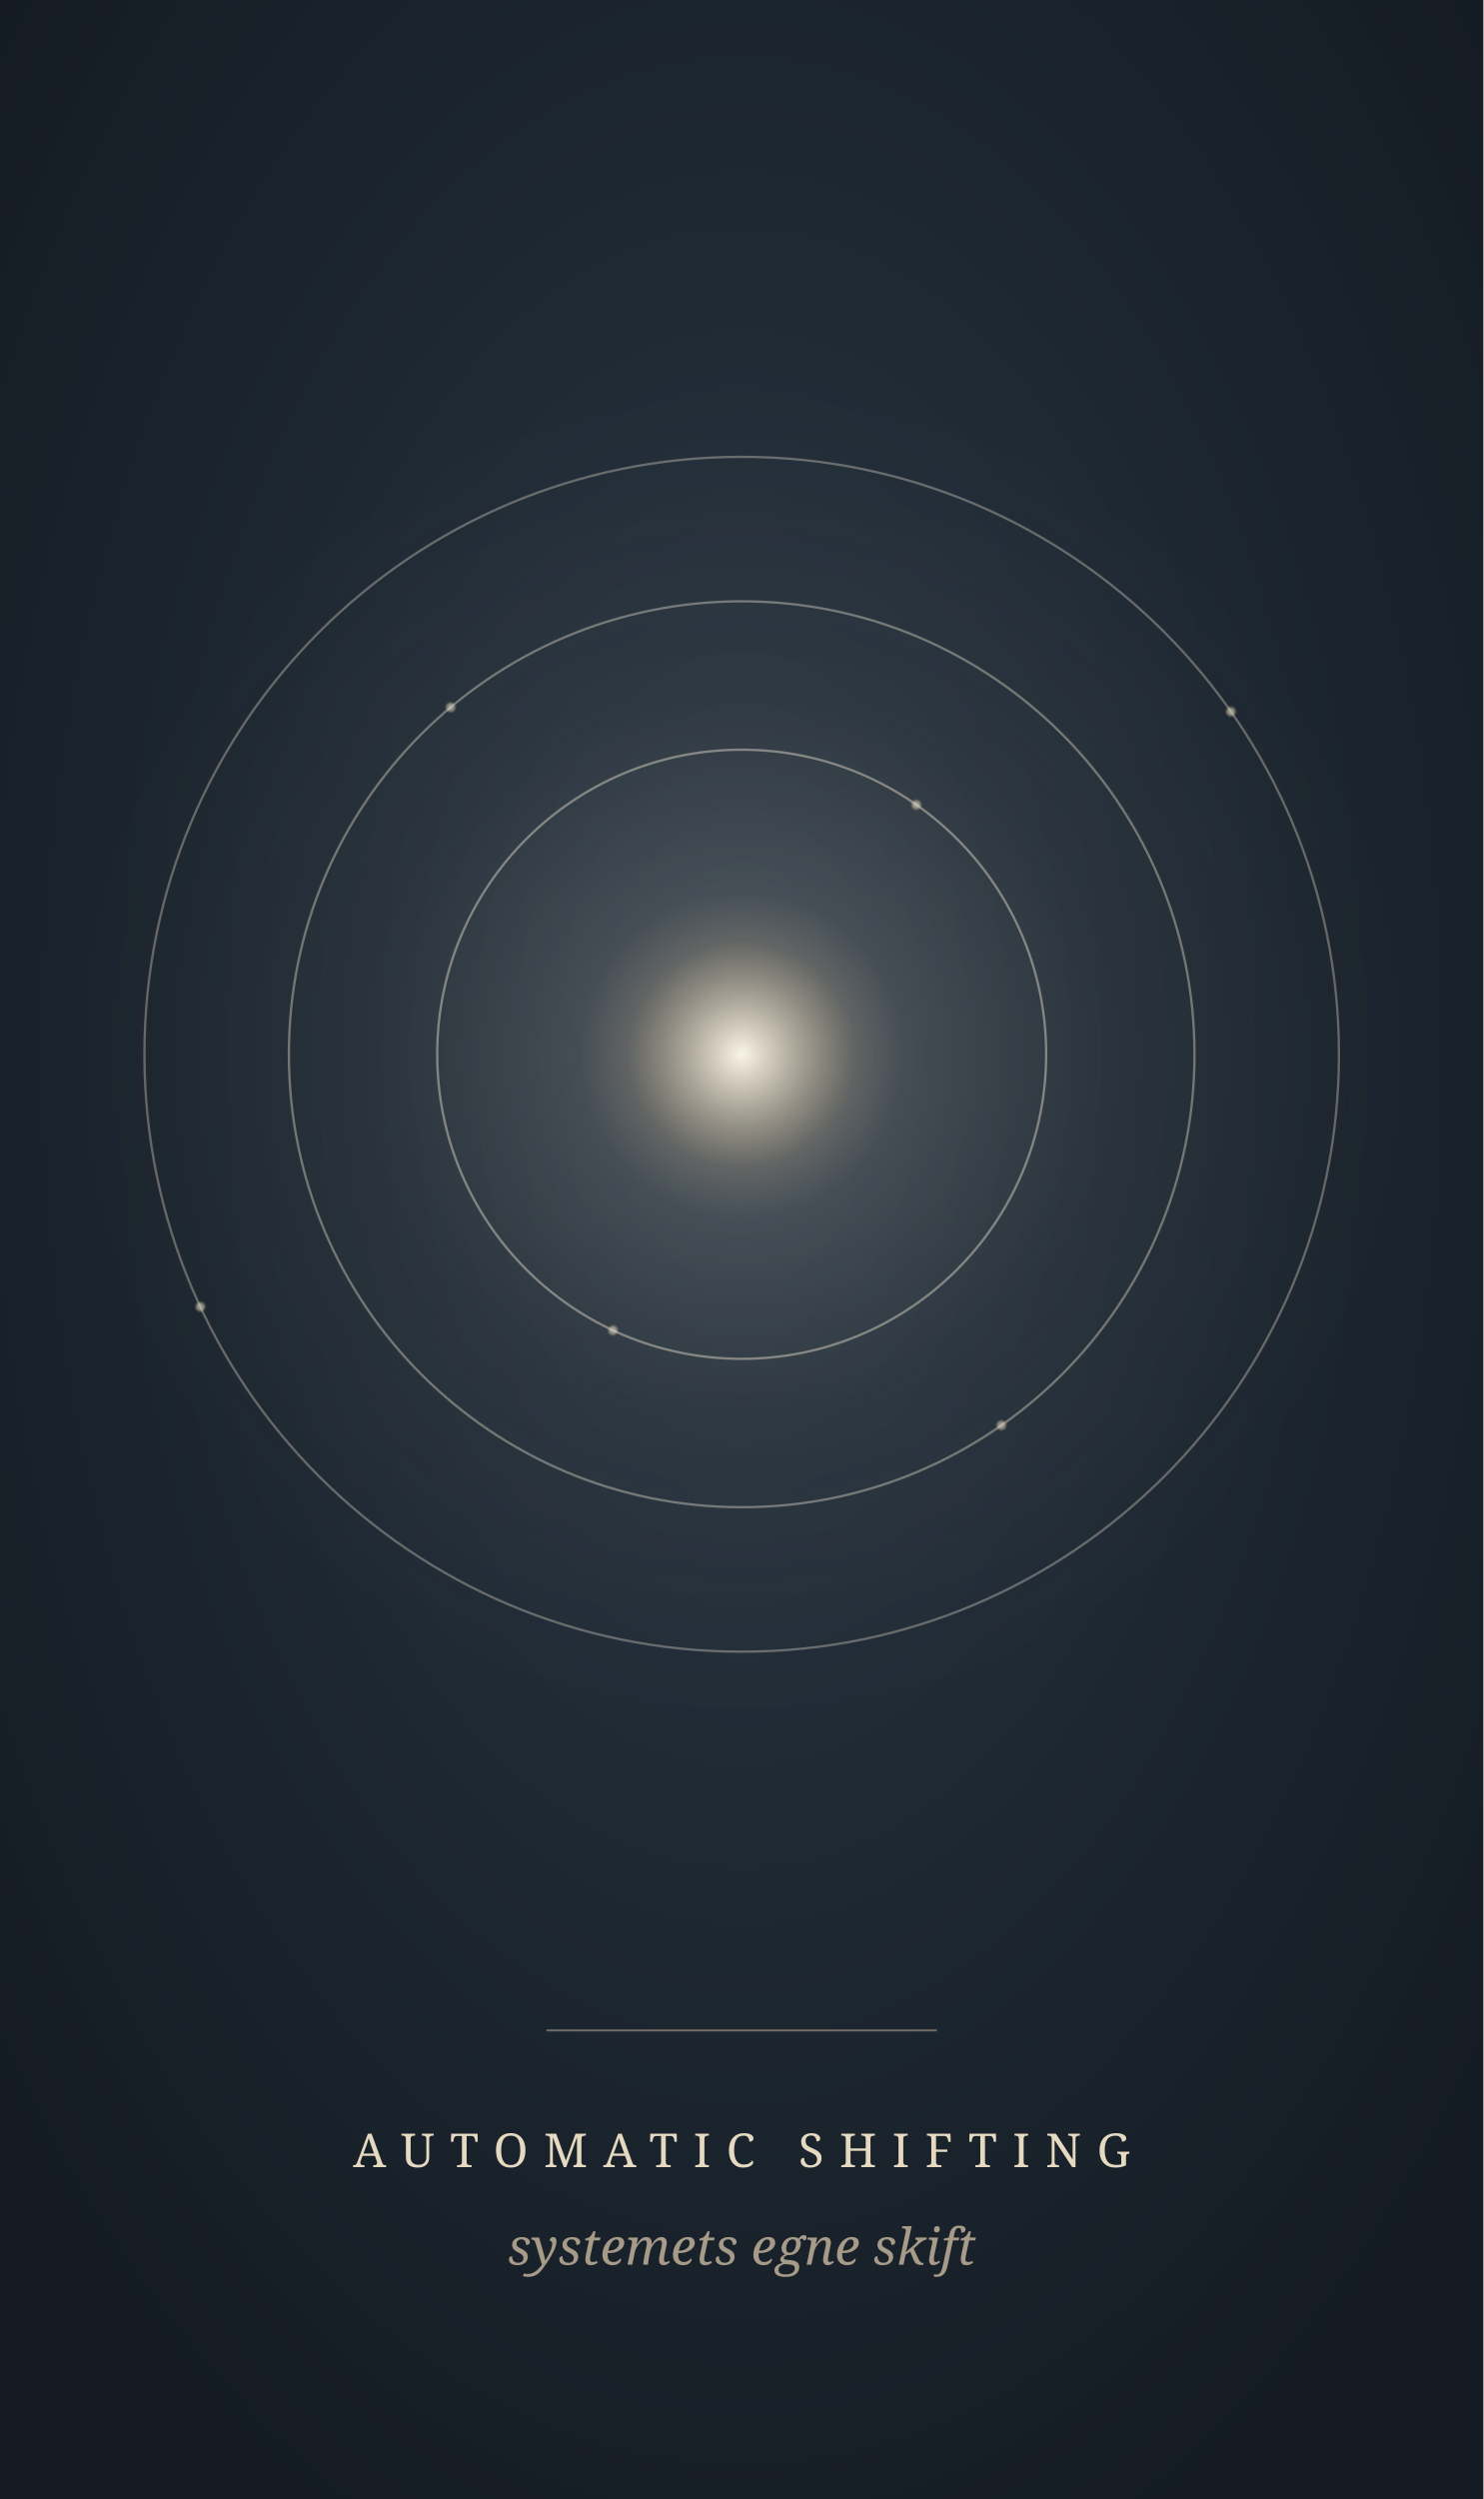
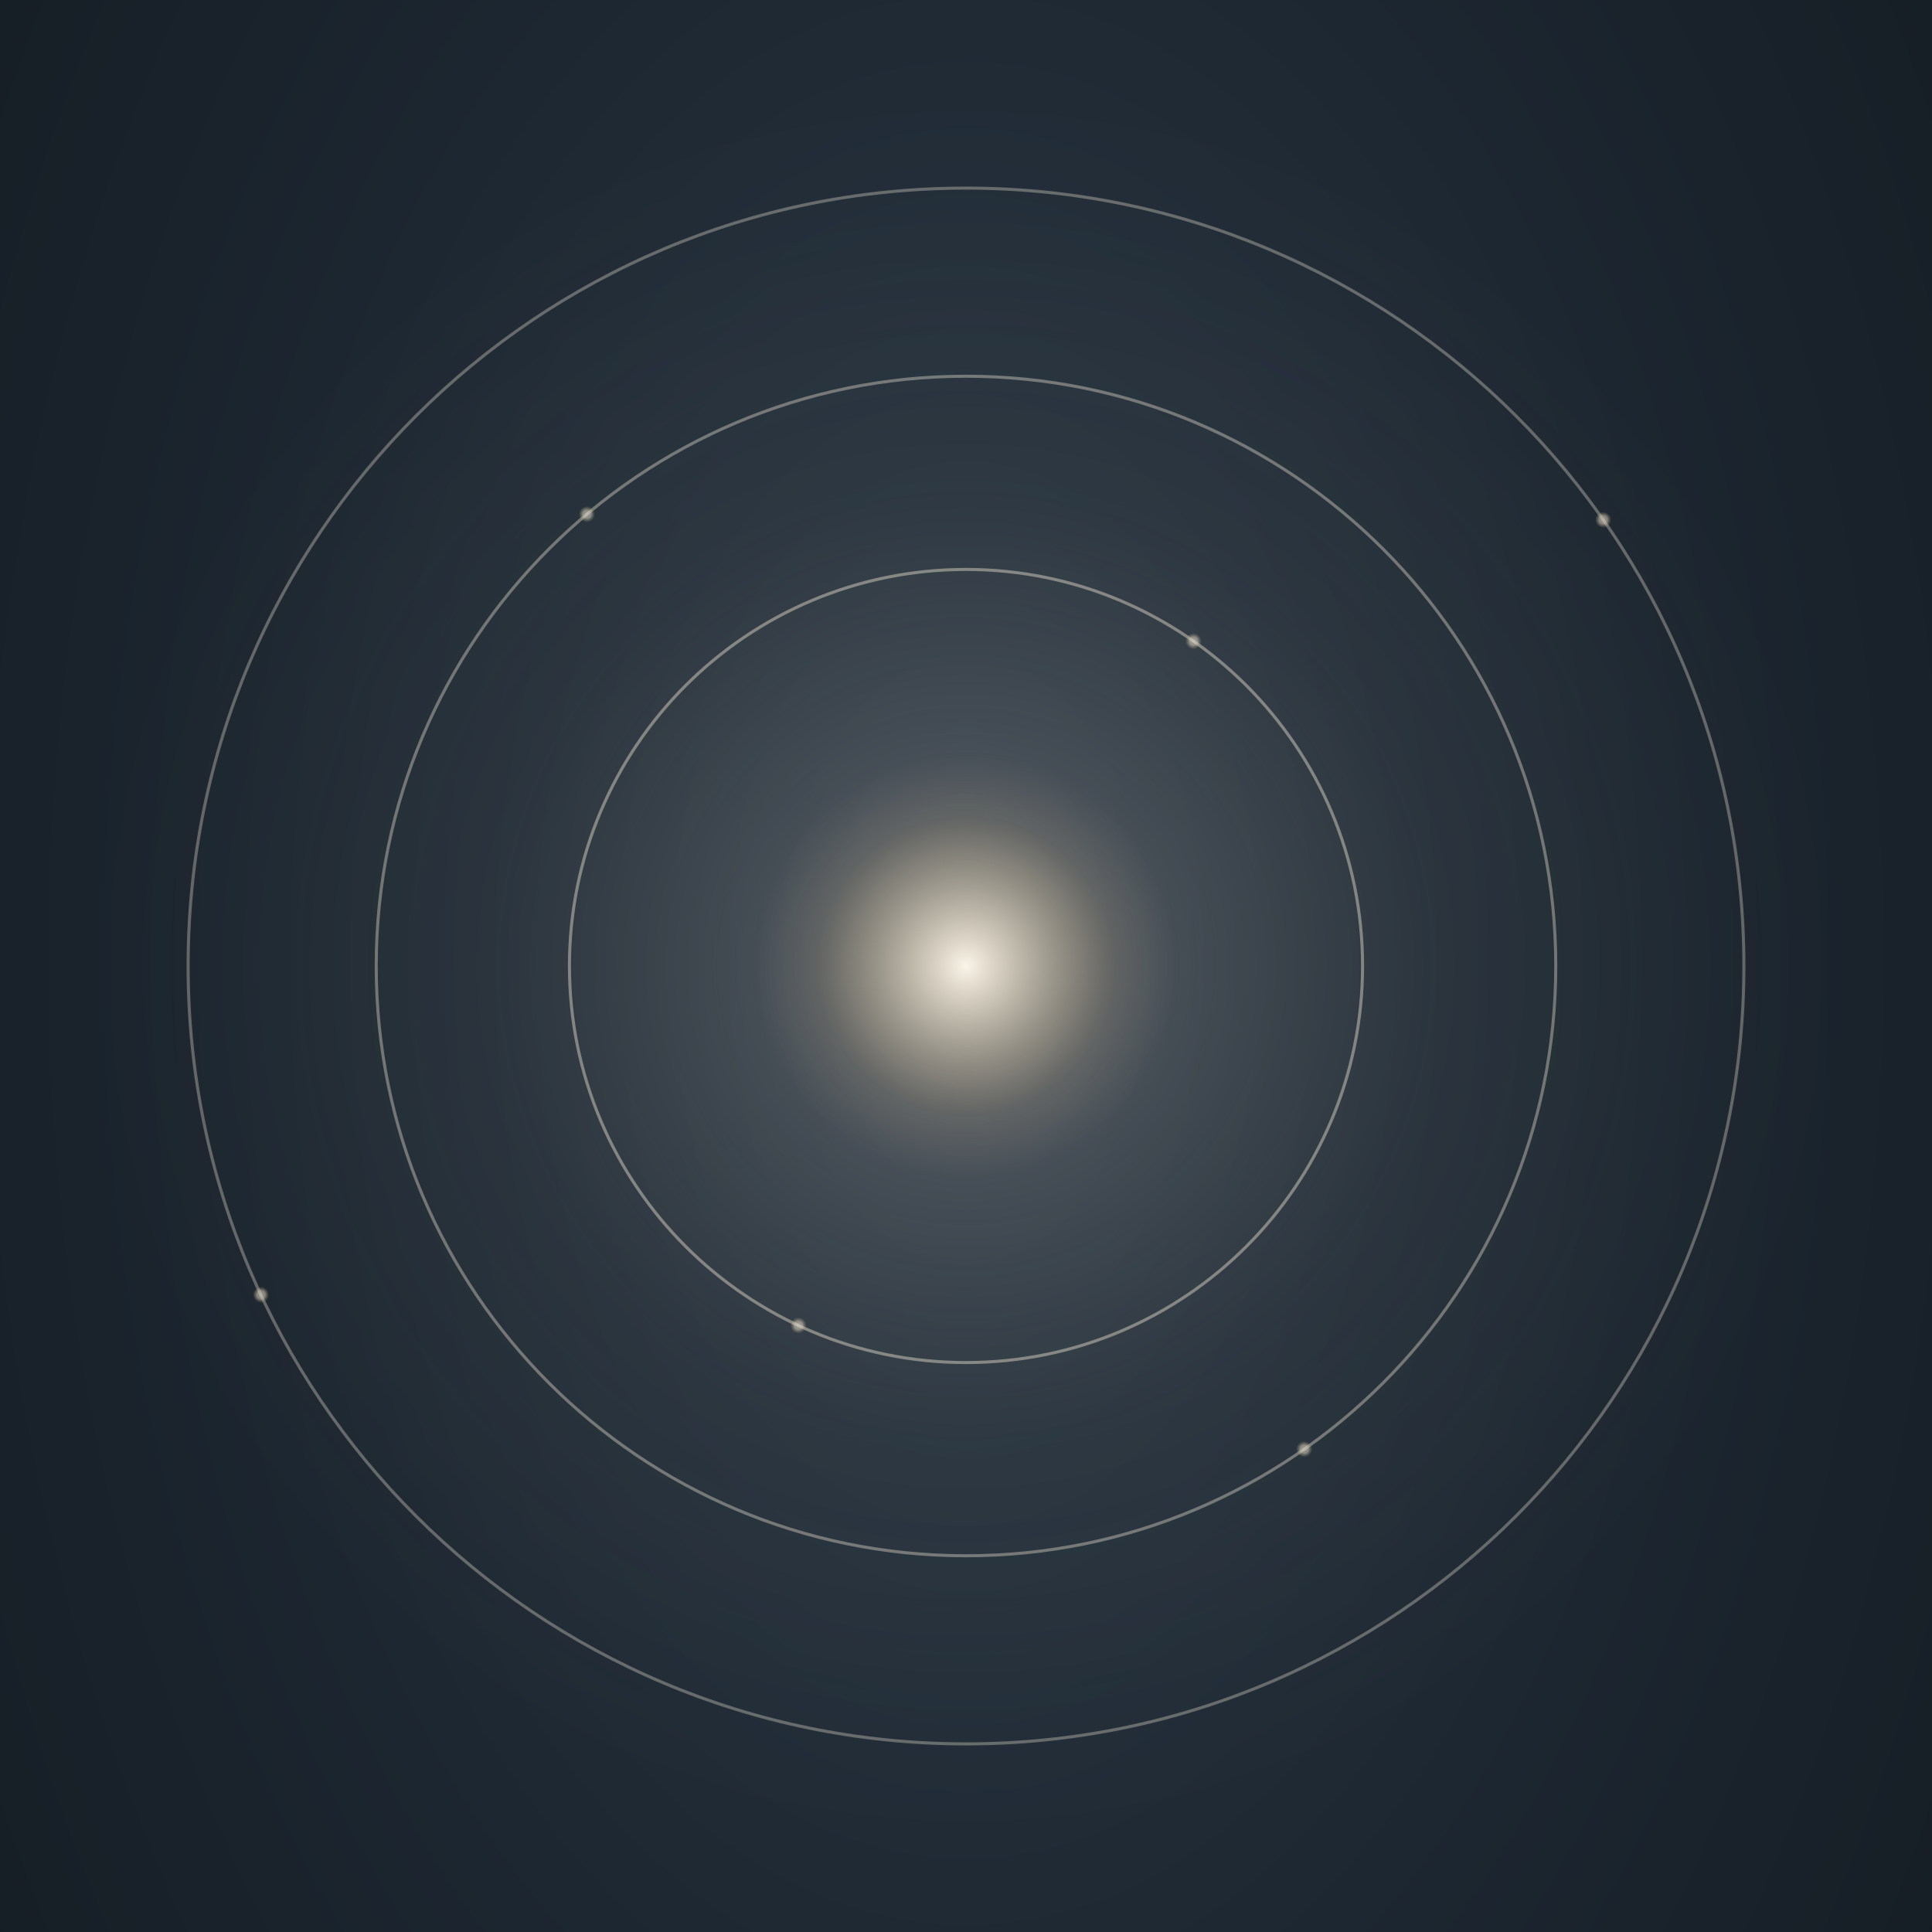
- <svg xmlns="http://www.w3.org/2000/svg" viewBox="0 0 380 640" role="img" aria-label="Automatic Shifting">
+ <svg xmlns="http://www.w3.org/2000/svg" viewBox="0 80 380 380" role="img" aria-label="Automatic Shifting">
  <defs>
    <style>
@keyframes core-r { 0%, 100% { r: 36px; } 50% { r: 46px; } }
@keyframes aura-r { 0%, 100% { rx: 158px; ry: 158px; } 50% { rx: 182px; ry: 182px; } }

/* Ringe og prikker ånder synkront fra centrum - scale fra 1 til 1.12.
   Det sikrer at prikkerne altid forbliver præcist på deres ringe, 
   uanset om ringen er sammentrukken eller udvidet. */
@keyframes rings-breathe {
  0%, 100% { transform: scale(1); }
  50% { transform: scale(1.12); }
}

/* Hver prik lyser kraftigere op på skift - 18s cyklus, 3s per prik.
   Prikken forbliver synlig hele tiden, men vokser og lyser ved sit øjeblik. */
@keyframes dot-highlight {
  0%, 100% { r: 1.6px; opacity: 0.55; }
  8% { r: 3.6px; opacity: 1; }
  18% { r: 1.6px; opacity: 0.55; }
}

.core { animation: core-r 8s ease-in-out infinite; }
.aura { animation: aura-r 8s ease-in-out infinite; }
.rings-group {
  animation: rings-breathe 8s ease-in-out infinite;
  transform-origin: 190px 270px;
  transform-box: view-box;
}
.d1 { animation: dot-highlight 18s ease-in-out infinite 0s; }
.d2 { animation: dot-highlight 18s ease-in-out infinite -3s; }
.d3 { animation: dot-highlight 18s ease-in-out infinite -6s; }
.d4 { animation: dot-highlight 18s ease-in-out infinite -9s; }
.d5 { animation: dot-highlight 18s ease-in-out infinite -12s; }
.d6 { animation: dot-highlight 18s ease-in-out infinite -15s; }

@media (prefers-reduced-motion: reduce) {
  .core, .aura, .rings-group,
  .d1, .d2, .d3, .d4, .d5, .d6 { animation: none; }
}
</style>
    <radialGradient id="well" cx="50%" cy="42%" r="65%">
      <stop offset="0%" stop-color="#2a3847" />
      <stop offset="55%" stop-color="#1d2731" />
      <stop offset="100%" stop-color="#141b22" />
    </radialGradient>
    <radialGradient id="core-g" cx="50%" cy="50%" r="50%">
      <stop offset="0%" stop-color="#faf4e8" stop-opacity="1" />
      <stop offset="30%" stop-color="#f0e2c8" stop-opacity="0.6" />
      <stop offset="70%" stop-color="#d4b98f" stop-opacity="0.15" />
      <stop offset="100%" stop-color="#c9b8a0" stop-opacity="0" />
    </radialGradient>
    <radialGradient id="aura-g" cx="50%" cy="50%" r="50%">
      <stop offset="0%" stop-color="#e8dfcf" stop-opacity="0.28" />
      <stop offset="55%" stop-color="#a89880" stop-opacity="0.07" />
      <stop offset="100%" stop-color="#a89880" stop-opacity="0" />
    </radialGradient>
    <radialGradient id="dot-g" cx="50%" cy="50%" r="50%">
      <stop offset="0%" stop-color="#faf4e8" stop-opacity="1" />
      <stop offset="50%" stop-color="#f0e2c8" stop-opacity="0.9" />
      <stop offset="100%" stop-color="#d4b98f" stop-opacity="0" />
    </radialGradient>
  </defs>
  <rect x="0" y="0" width="380" height="640" fill="url(#well)" />
  <ellipse class="aura" cx="190" cy="270" rx="170" ry="170" fill="url(#aura-g)" />
  <g class="rings-group">
    <circle cx="190" cy="270" r="78" stroke="#e8dfcf" stroke-width="0.6" fill="none" opacity="0.45" />
    <circle cx="190" cy="270" r="116" stroke="#e8dfcf" stroke-width="0.6" fill="none" opacity="0.4" />
    <circle cx="190" cy="270" r="153" stroke="#e8dfcf" stroke-width="0.6" fill="none" opacity="0.35" />
    <circle class="d1" cx="234.74" cy="206.11" r="1.6" fill="url(#dot-g)" opacity="0.55" />
    <circle class="d4" cx="157.04" cy="340.69" r="1.6" fill="url(#dot-g)" opacity="0.55" />
    <circle class="d2" cx="115.44" cy="181.14" r="1.6" fill="url(#dot-g)" opacity="0.55" />
    <circle class="d5" cx="256.53" cy="365.02" r="1.6" fill="url(#dot-g)" opacity="0.55" />
    <circle class="d3" cx="315.33" cy="182.24" r="1.6" fill="url(#dot-g)" opacity="0.55" />
    <circle class="d6" cx="51.33" cy="334.66" r="1.6" fill="url(#dot-g)" opacity="0.55" />
  </g>
  <circle class="core" cx="190" cy="270" r="42" fill="url(#core-g)" />
  <line x1="140" y1="520" x2="240" y2="520" stroke="#c9b8a0" stroke-width="0.5" opacity="0.5" />
  <text x="190" y="555" text-anchor="middle" font-family="Cinzel, serif" font-size="12" letter-spacing="4" fill="#f0e2c8" opacity="0.95">AUTOMATIC SHIFTING</text>
  <text x="190" y="580" text-anchor="middle" font-family="Cormorant Garamond, Georgia, serif" font-size="13" font-style="italic" fill="#c9b8a0" opacity="0.8">systemets egne skift</text>
</svg>
